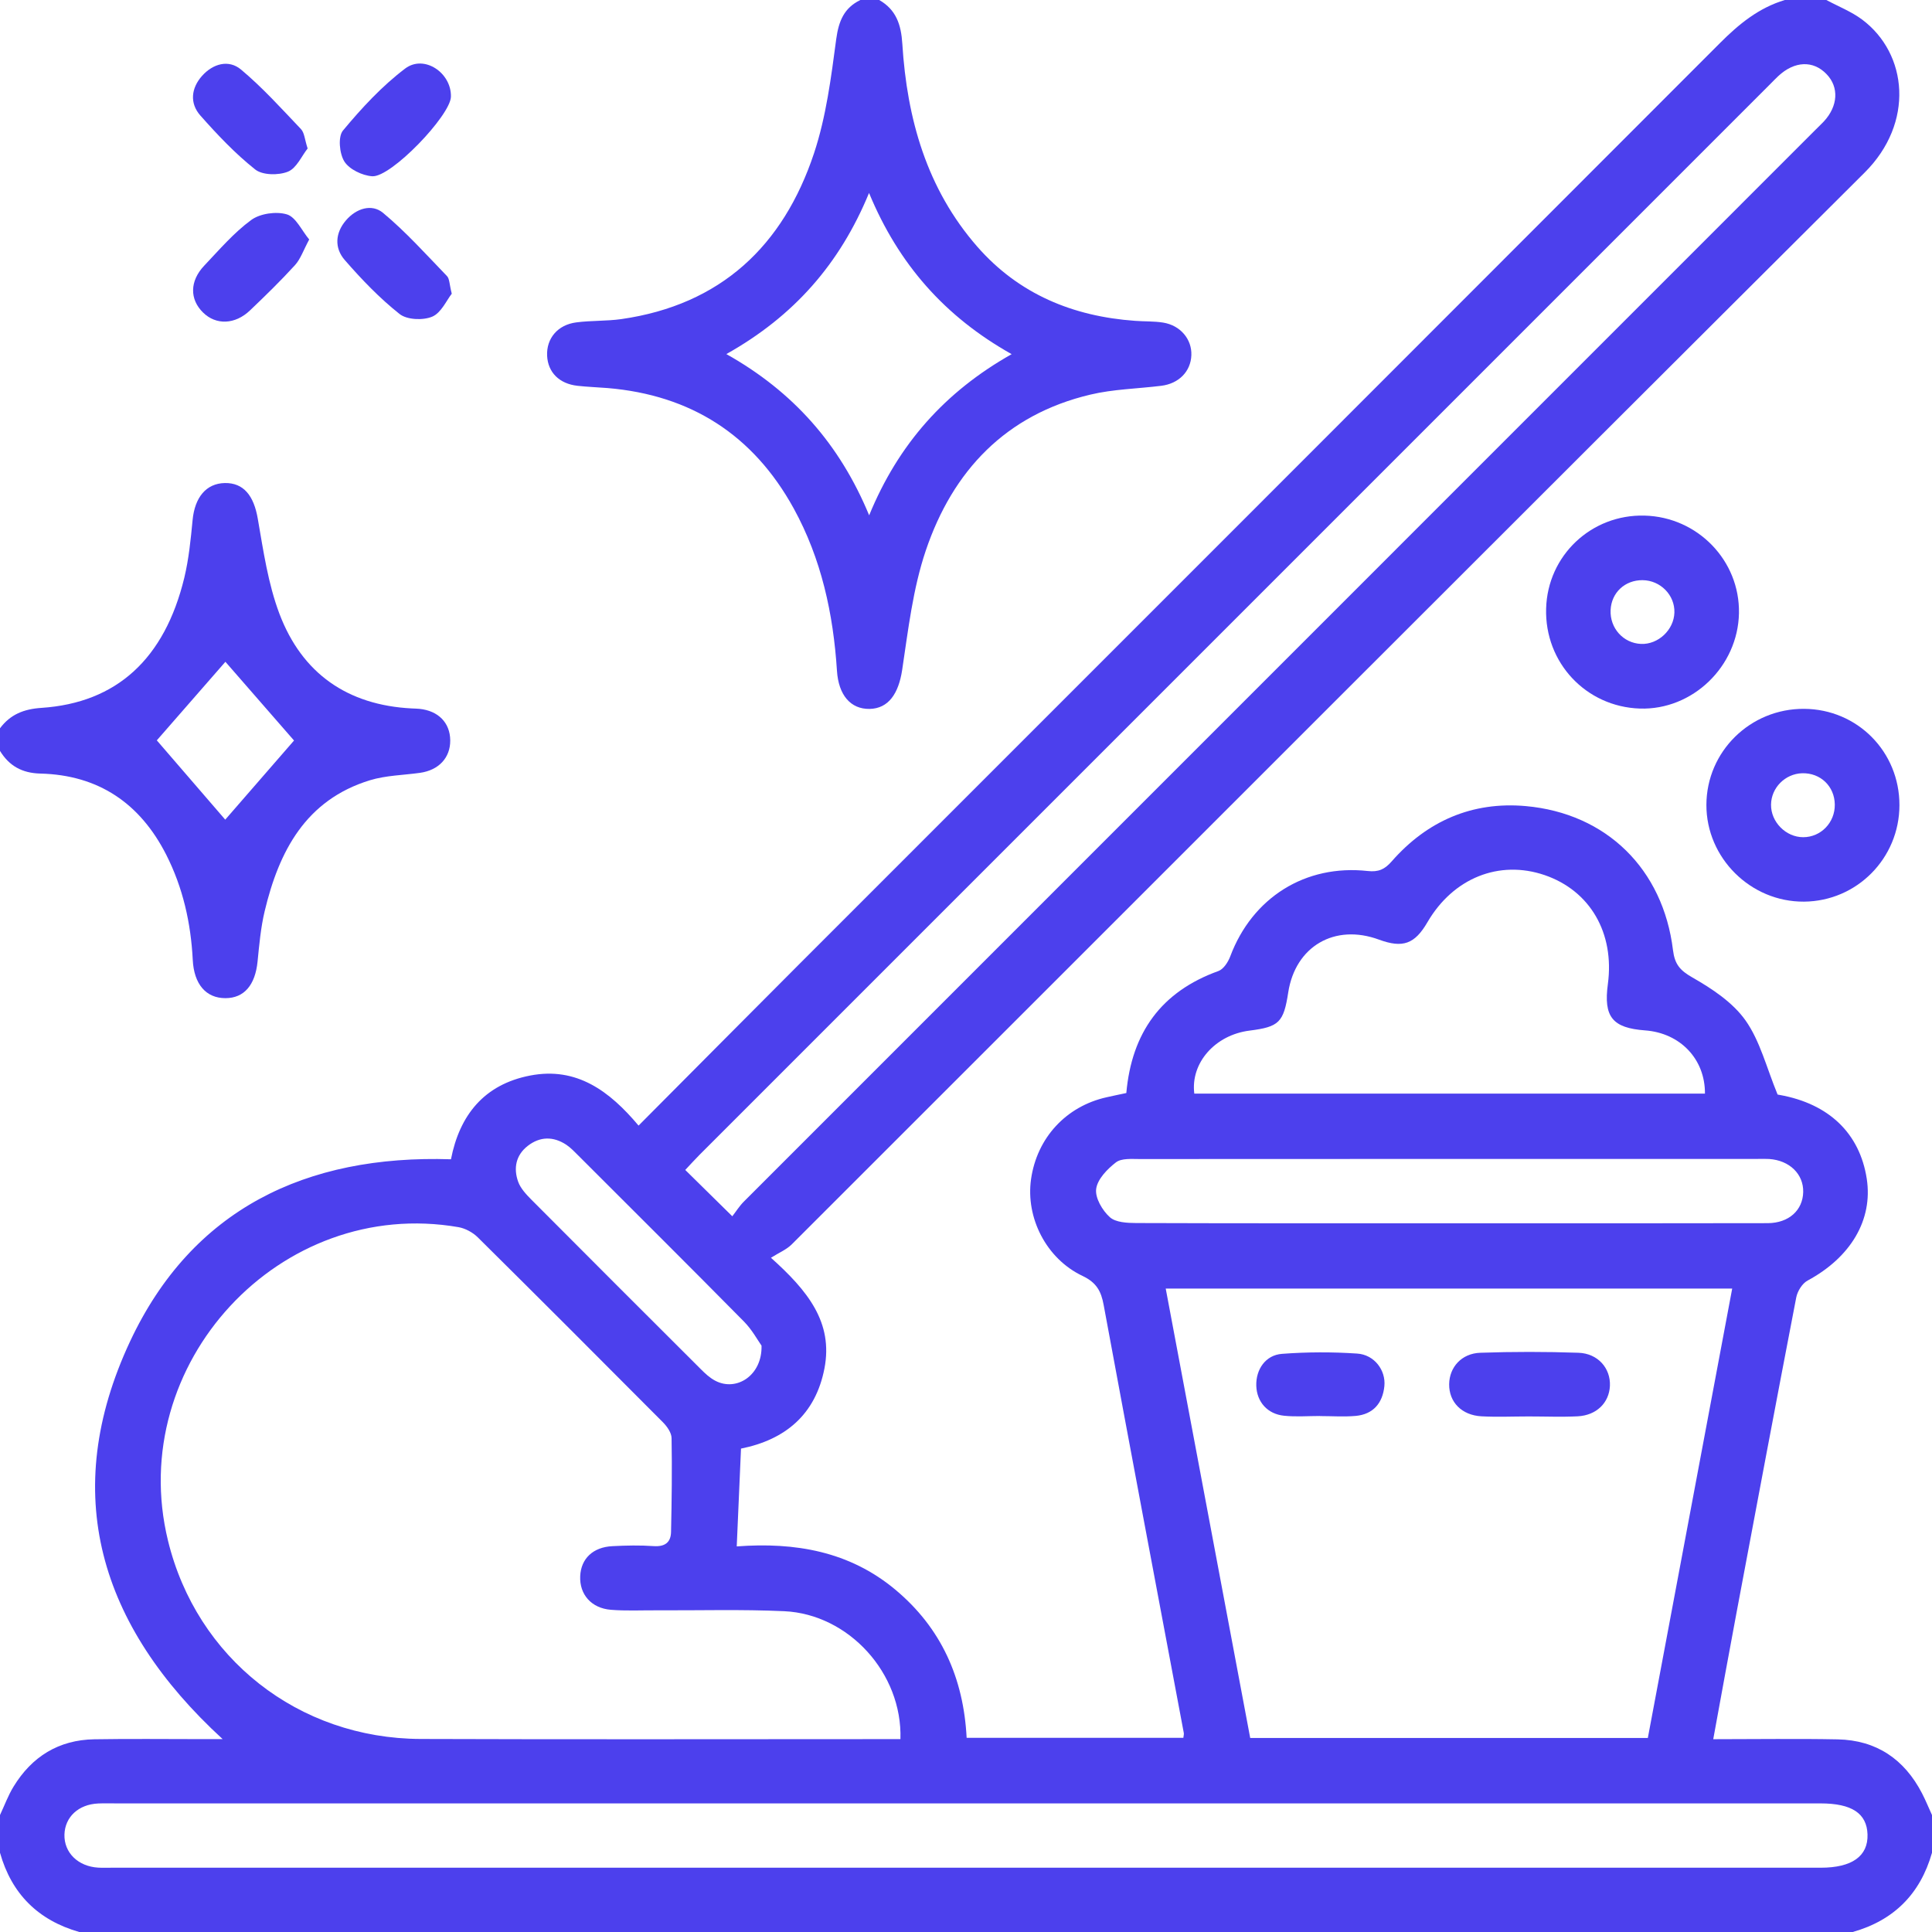
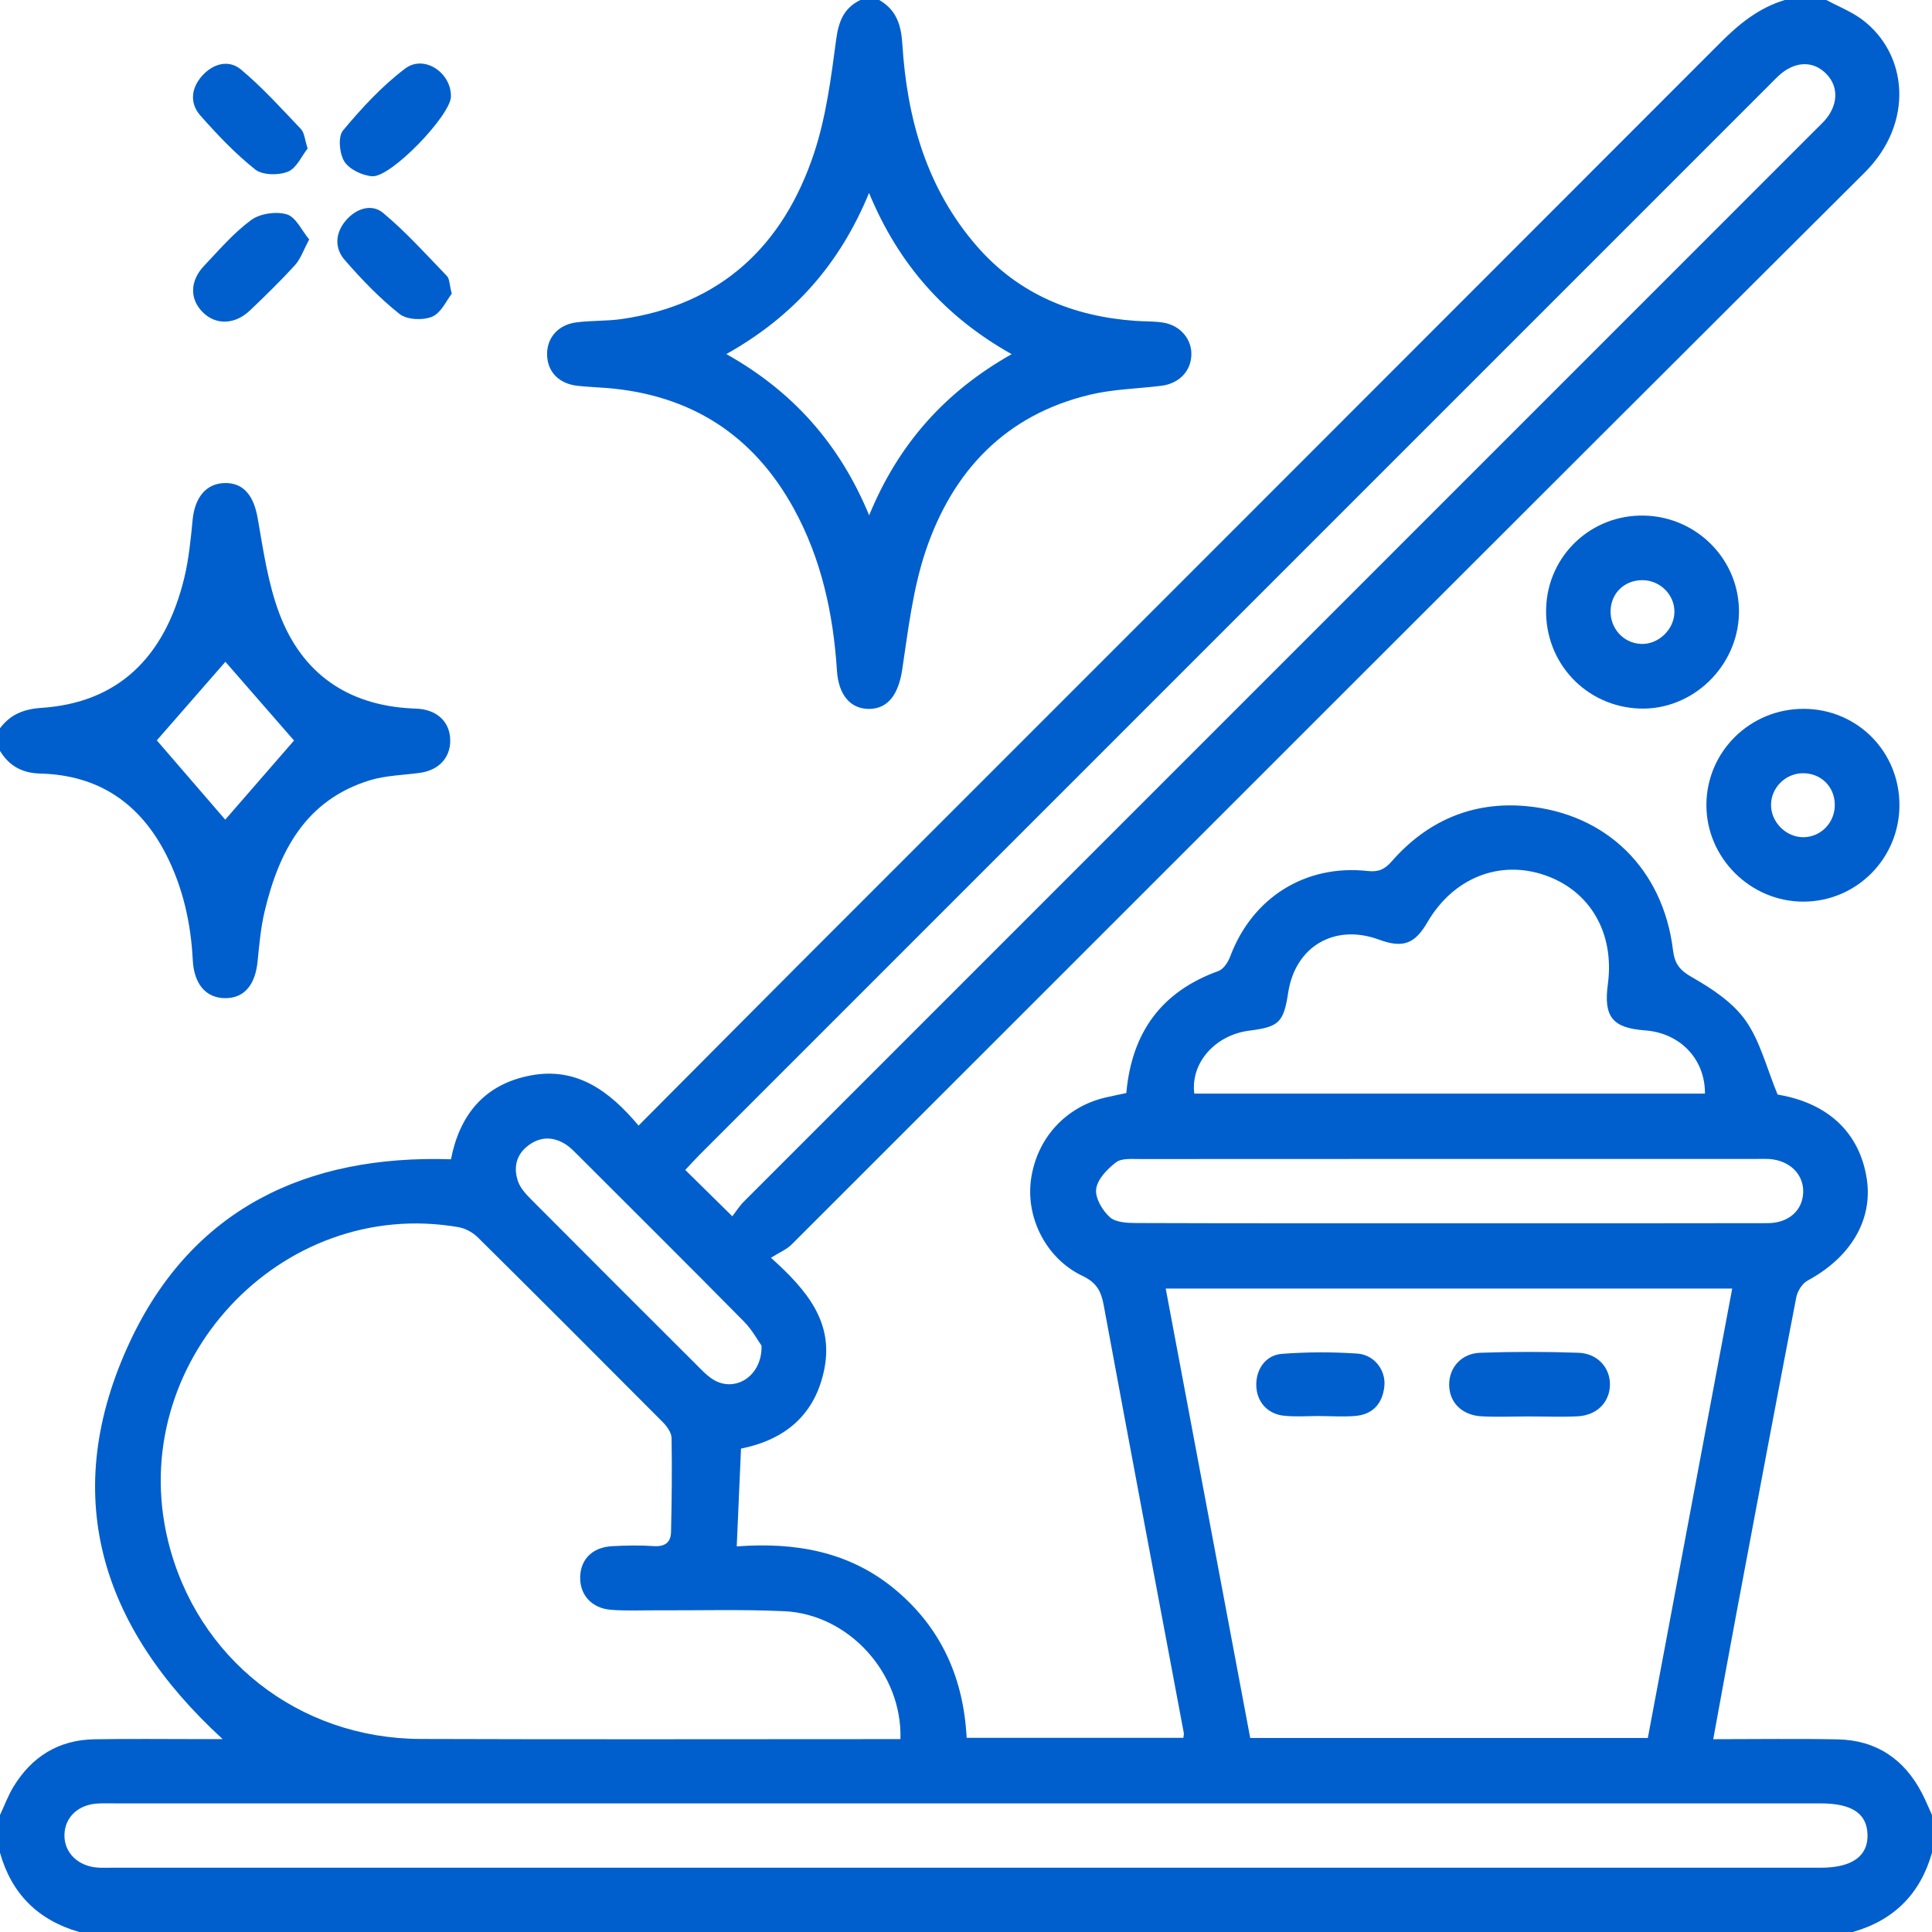
- <svg xmlns="http://www.w3.org/2000/svg" width="48" height="48" viewBox="0 0 48 48" fill="none">
-   <path d="M47.752 44.554C47.312 43.705 46.617 43.234 45.657 43.214C44.645 43.194 43.63 43.21 42.565 43.21C42.764 42.127 42.951 41.089 43.146 40.053C43.635 37.446 44.125 34.839 44.627 32.235C44.657 32.08 44.776 31.886 44.91 31.815C45.983 31.236 46.535 30.306 46.379 29.286C46.205 28.16 45.443 27.425 44.22 27.204C44.2 27.2 44.18 27.196 44.164 27.194C43.888 26.524 43.73 25.866 43.367 25.352C43.051 24.905 42.536 24.564 42.047 24.285C41.739 24.109 41.609 23.959 41.565 23.606C41.32 21.593 39.913 20.207 37.906 20.027C36.575 19.909 35.455 20.398 34.576 21.401C34.401 21.602 34.245 21.669 33.981 21.64C32.43 21.469 31.111 22.302 30.564 23.764C30.511 23.904 30.398 24.079 30.271 24.125C28.852 24.636 28.117 25.655 27.983 27.156C27.817 27.191 27.652 27.225 27.489 27.262C26.484 27.488 25.762 28.271 25.616 29.297C25.48 30.253 25.992 31.271 26.895 31.7C27.24 31.864 27.358 32.076 27.421 32.426C28.076 35.971 28.746 39.513 29.411 43.054C29.418 43.084 29.406 43.115 29.4 43.176H24.016C23.94 41.694 23.386 40.446 22.241 39.492C21.105 38.545 19.76 38.311 18.304 38.42C18.34 37.585 18.375 36.801 18.41 35.99C19.51 35.77 20.261 35.144 20.483 33.999C20.704 32.855 20.069 32.069 19.154 31.249C19.351 31.124 19.536 31.049 19.668 30.919C28.554 22.041 37.428 13.15 46.328 4.286C47.565 3.054 47.4 1.336 46.264 0.486C45.995 0.286 45.672 0.16 45.375 0H44.344C43.696 0.194 43.2 0.6 42.729 1.073C35.111 8.701 27.488 16.321 19.865 23.946C18.543 25.27 17.225 26.599 15.865 27.965C15.145 27.108 14.329 26.499 13.174 26.721C12.026 26.942 11.418 27.707 11.204 28.802C7.6 28.685 4.771 30.043 3.232 33.326C1.47 37.089 2.459 40.39 5.532 43.208H5.014C4.124 43.208 3.232 43.197 2.342 43.212C1.46 43.227 0.792 43.641 0.336 44.389C0.201 44.609 0.111 44.858 0 45.094V46.031C0.289 47.055 0.949 47.708 1.969 48H46.031C47.054 47.71 47.709 47.053 48 46.031V45.094C47.917 44.914 47.843 44.729 47.752 44.554ZM31.046 25.605C31.78 25.512 31.891 25.401 32.006 24.655C32.184 23.509 33.163 22.94 34.261 23.345C34.852 23.562 35.149 23.456 35.465 22.911C36.105 21.814 37.246 21.356 38.377 21.742C39.506 22.129 40.117 23.181 39.947 24.449C39.837 25.264 40.06 25.54 40.873 25.6C41.742 25.664 42.365 26.311 42.359 27.171H29.672C29.575 26.409 30.189 25.712 31.046 25.605ZM27.573 30.24C27.387 30.073 27.204 29.76 27.234 29.539C27.266 29.296 27.51 29.045 27.725 28.879C27.863 28.773 28.114 28.796 28.312 28.796C33.434 28.793 38.554 28.793 43.674 28.793C43.767 28.793 43.861 28.789 43.955 28.795C44.46 28.829 44.81 29.17 44.8 29.616C44.79 30.067 44.445 30.386 43.92 30.389C41.75 30.395 39.58 30.391 37.411 30.392H36.006C33.415 30.392 30.824 30.395 28.231 30.386C28.006 30.385 27.718 30.372 27.573 30.24ZM28.962 32.014H43.036C42.335 35.748 41.64 39.451 40.94 43.179H31.061C30.363 39.466 29.668 35.763 28.962 32.014ZM17.38 28.691C26.246 19.824 35.114 10.956 43.981 2.089C44.047 2.022 44.112 1.955 44.181 1.89C44.584 1.514 45.05 1.495 45.381 1.843C45.693 2.166 45.666 2.635 45.315 3.015C45.251 3.084 45.182 3.147 45.116 3.214C36.239 12.092 27.36 20.97 18.483 29.851C18.372 29.961 18.289 30.096 18.194 30.218C17.775 29.806 17.411 29.448 17.025 29.067C17.149 28.936 17.261 28.81 17.38 28.691ZM13.111 28.47C13.415 28.233 13.746 28.229 14.068 28.44C14.182 28.516 14.28 28.622 14.38 28.721C15.75 30.091 17.124 31.456 18.485 32.835C18.685 33.038 18.824 33.297 18.92 33.432C18.94 34.172 18.297 34.581 17.771 34.304C17.636 34.234 17.517 34.123 17.409 34.014C16.004 32.612 14.6 31.21 13.201 29.804C13.071 29.672 12.932 29.524 12.873 29.358C12.754 29.024 12.816 28.7 13.111 28.47ZM4.174 38.278C3.103 33.886 6.961 29.719 11.394 30.489C11.562 30.519 11.746 30.619 11.869 30.74C13.411 32.267 14.945 33.803 16.475 35.341C16.576 35.444 16.683 35.597 16.685 35.729C16.699 36.505 16.689 37.281 16.672 38.056C16.668 38.318 16.524 38.431 16.244 38.413C15.902 38.389 15.556 38.396 15.214 38.414C14.732 38.438 14.434 38.725 14.415 39.159C14.395 39.612 14.69 39.956 15.179 39.995C15.551 40.025 15.928 40.006 16.301 40.008C17.364 40.013 18.426 39.981 19.486 40.03C21.087 40.105 22.422 41.571 22.371 43.208H21.971C18.131 43.208 14.29 43.218 10.449 43.204C7.41 43.193 4.885 41.195 4.174 38.278ZM45.233 46.403H2.768C2.659 46.403 2.549 46.407 2.44 46.401C1.938 46.371 1.589 46.028 1.601 45.578C1.615 45.14 1.951 44.829 2.439 44.807C2.595 44.8 2.751 44.805 2.908 44.805H45.231C46.008 44.805 46.381 45.053 46.398 45.576C46.415 46.116 46.013 46.403 45.233 46.403Z" fill="#4C40ED" />
-   <path d="M28.9 8.015C28.67 7.978 28.433 7.989 28.2 7.971C26.658 7.861 25.313 7.308 24.281 6.129C23.024 4.691 22.534 2.95 22.418 1.089C22.388 0.611 22.265 0.242 21.844 0H21.375C20.97 0.198 20.838 0.521 20.776 0.97C20.649 1.924 20.526 2.897 20.225 3.805C19.461 6.107 17.908 7.574 15.436 7.928C15.068 7.98 14.688 7.961 14.316 8.01C13.854 8.07 13.573 8.41 13.593 8.839C13.613 9.25 13.894 9.535 14.348 9.585C14.595 9.613 14.846 9.621 15.095 9.641C17.166 9.815 18.714 10.806 19.718 12.629C20.408 13.884 20.703 15.249 20.794 16.665C20.833 17.267 21.131 17.62 21.604 17.613C22.076 17.604 22.325 17.23 22.414 16.645C22.564 15.648 22.681 14.625 23.001 13.678C23.671 11.696 24.989 10.301 27.09 9.804C27.661 9.668 28.264 9.658 28.851 9.585C29.29 9.531 29.585 9.227 29.599 8.824C29.614 8.43 29.329 8.085 28.9 8.015ZM21.594 12.803C20.864 11.039 19.71 9.731 18.046 8.797C19.725 7.855 20.865 6.556 21.591 4.794C22.326 6.57 23.48 7.87 25.134 8.799C23.481 9.732 22.321 11.031 21.594 12.803Z" fill="#4C40ED" />
-   <path d="M10.42 17.611C10.357 17.605 10.295 17.604 10.232 17.601C8.633 17.52 7.503 16.731 6.942 15.248C6.66 14.5 6.543 13.685 6.405 12.89C6.308 12.32 6.056 11.992 5.584 12.001C5.122 12.011 4.839 12.356 4.785 12.921C4.739 13.401 4.691 13.887 4.579 14.354C4.09 16.37 2.899 17.462 1.03 17.587C0.591 17.616 0.258 17.749 0 18.094V18.656C0.229 19.029 0.547 19.207 1 19.219C2.445 19.254 3.479 19.956 4.13 21.236C4.546 22.056 4.742 22.933 4.789 23.848C4.819 24.451 5.117 24.799 5.6 24.799C6.065 24.799 6.34 24.474 6.399 23.891C6.441 23.473 6.478 23.049 6.575 22.641C6.931 21.148 7.594 19.875 9.191 19.385C9.588 19.264 10.02 19.259 10.435 19.201C10.902 19.135 11.189 18.826 11.186 18.394C11.182 17.957 10.891 17.659 10.42 17.611ZM5.596 20.364C5.061 19.745 4.47 19.059 3.896 18.394C4.438 17.774 5.044 17.08 5.6 16.442C6.14 17.062 6.747 17.759 7.305 18.398C6.74 19.047 6.143 19.735 5.596 20.364Z" fill="#4C40ED" />
-   <path d="M11.203 2.405C11.189 2.871 9.715 4.413 9.246 4.379C9 4.361 8.68 4.208 8.556 4.013C8.432 3.816 8.394 3.395 8.521 3.243C8.985 2.685 9.49 2.139 10.066 1.703C10.539 1.346 11.22 1.811 11.203 2.405Z" fill="#4C40ED" />
-   <path d="M11.224 7.297C11.095 7.46 10.962 7.772 10.739 7.867C10.51 7.964 10.111 7.947 9.927 7.801C9.43 7.407 8.982 6.94 8.564 6.459C8.305 6.161 8.327 5.786 8.596 5.474C8.85 5.177 9.236 5.055 9.517 5.289C10.087 5.764 10.587 6.322 11.105 6.859C11.17 6.926 11.164 7.064 11.224 7.297Z" fill="#4C40ED" />
-   <path d="M7.682 5.95C7.537 6.22 7.467 6.434 7.33 6.586C6.974 6.977 6.594 7.347 6.211 7.712C5.84 8.067 5.366 8.081 5.045 7.765C4.71 7.437 4.711 6.985 5.072 6.602C5.447 6.207 5.807 5.784 6.241 5.466C6.462 5.304 6.862 5.247 7.127 5.326C7.35 5.392 7.494 5.724 7.682 5.95Z" fill="#4C40ED" />
-   <path d="M7.643 3.689C7.496 3.873 7.369 4.178 7.154 4.265C6.92 4.359 6.523 4.355 6.341 4.211C5.843 3.816 5.399 3.346 4.976 2.868C4.708 2.563 4.749 2.189 5.02 1.885C5.29 1.583 5.68 1.47 5.988 1.728C6.523 2.176 6.995 2.7 7.478 3.208C7.564 3.299 7.57 3.465 7.643 3.689Z" fill="#4C40ED" />
-   <path d="M40.859 12.81C39.536 12.775 38.449 13.801 38.413 15.12C38.375 16.464 39.404 17.56 40.742 17.604C42.05 17.646 43.179 16.56 43.204 15.235C43.229 13.93 42.179 12.844 40.859 12.81ZM40.77 15.998C40.33 15.979 39.995 15.606 40.015 15.158C40.034 14.725 40.369 14.411 40.809 14.414C41.252 14.418 41.614 14.785 41.6 15.22C41.587 15.65 41.197 16.016 40.77 15.998Z" fill="#4C40ED" />
-   <path d="M44.825 17.611C43.486 17.601 42.398 18.671 42.395 19.997C42.392 21.317 43.496 22.411 44.82 22.401C46.133 22.391 47.19 21.323 47.191 20.004C47.193 18.677 46.148 17.62 44.825 17.611ZM44.8 20.8C44.369 20.8 43.995 20.421 44.001 19.99C44.006 19.571 44.352 19.224 44.774 19.211C45.229 19.199 45.579 19.534 45.585 19.988C45.591 20.436 45.24 20.8 44.8 20.8Z" fill="#4C40ED" />
-   <path d="M39.998 34.431C39.979 34.851 39.666 35.164 39.196 35.188C38.791 35.208 38.385 35.191 37.979 35.191C37.589 35.191 37.197 35.209 36.807 35.188C36.314 35.161 35.999 34.834 36.004 34.39C36.009 33.969 36.312 33.624 36.779 33.609C37.59 33.581 38.403 33.581 39.214 33.609C39.701 33.625 40.017 33.995 39.998 34.431Z" fill="#4C40ED" />
-   <path d="M34.394 34.44C34.351 34.861 34.117 35.138 33.682 35.178C33.389 35.204 33.09 35.182 32.794 35.182C32.794 35.181 32.794 35.18 32.794 35.18C32.498 35.18 32.199 35.204 31.906 35.174C31.488 35.133 31.224 34.828 31.212 34.428C31.2 34.025 31.441 33.666 31.851 33.636C32.471 33.589 33.097 33.587 33.718 33.629C34.144 33.656 34.435 34.044 34.394 34.44Z" fill="#4C40ED" />
+ <svg xmlns="http://www.w3.org/2000/svg" width="48" height="48" viewBox="0 0 48 48" fill="#005fcc">
+   <path d="M47.752 44.554C47.312 43.705 46.617 43.234 45.657 43.214C44.645 43.194 43.63 43.21 42.565 43.21C42.764 42.127 42.951 41.089 43.146 40.053C43.635 37.446 44.125 34.839 44.627 32.235C44.657 32.08 44.776 31.886 44.91 31.815C45.983 31.236 46.535 30.306 46.379 29.286C46.205 28.16 45.443 27.425 44.22 27.204C44.2 27.2 44.18 27.196 44.164 27.194C43.888 26.524 43.73 25.866 43.367 25.352C43.051 24.905 42.536 24.564 42.047 24.285C41.739 24.109 41.609 23.959 41.565 23.606C41.32 21.593 39.913 20.207 37.906 20.027C36.575 19.909 35.455 20.398 34.576 21.401C34.401 21.602 34.245 21.669 33.981 21.64C32.43 21.469 31.111 22.302 30.564 23.764C30.511 23.904 30.398 24.079 30.271 24.125C28.852 24.636 28.117 25.655 27.983 27.156C27.817 27.191 27.652 27.225 27.489 27.262C26.484 27.488 25.762 28.271 25.616 29.297C25.48 30.253 25.992 31.271 26.895 31.7C27.24 31.864 27.358 32.076 27.421 32.426C28.076 35.971 28.746 39.513 29.411 43.054C29.418 43.084 29.406 43.115 29.4 43.176H24.016C23.94 41.694 23.386 40.446 22.241 39.492C21.105 38.545 19.76 38.311 18.304 38.42C18.34 37.585 18.375 36.801 18.41 35.99C19.51 35.77 20.261 35.144 20.483 33.999C20.704 32.855 20.069 32.069 19.154 31.249C19.351 31.124 19.536 31.049 19.668 30.919C28.554 22.041 37.428 13.15 46.328 4.286C47.565 3.054 47.4 1.336 46.264 0.486C45.995 0.286 45.672 0.16 45.375 0H44.344C43.696 0.194 43.2 0.6 42.729 1.073C35.111 8.701 27.488 16.321 19.865 23.946C18.543 25.27 17.225 26.599 15.865 27.965C15.145 27.108 14.329 26.499 13.174 26.721C12.026 26.942 11.418 27.707 11.204 28.802C7.6 28.685 4.771 30.043 3.232 33.326C1.47 37.089 2.459 40.39 5.532 43.208H5.014C4.124 43.208 3.232 43.197 2.342 43.212C1.46 43.227 0.792 43.641 0.336 44.389C0.201 44.609 0.111 44.858 0 45.094V46.031C0.289 47.055 0.949 47.708 1.969 48H46.031C47.054 47.71 47.709 47.053 48 46.031V45.094C47.917 44.914 47.843 44.729 47.752 44.554ZM31.046 25.605C31.78 25.512 31.891 25.401 32.006 24.655C32.184 23.509 33.163 22.94 34.261 23.345C34.852 23.562 35.149 23.456 35.465 22.911C36.105 21.814 37.246 21.356 38.377 21.742C39.506 22.129 40.117 23.181 39.947 24.449C39.837 25.264 40.06 25.54 40.873 25.6C41.742 25.664 42.365 26.311 42.359 27.171H29.672C29.575 26.409 30.189 25.712 31.046 25.605ZM27.573 30.24C27.387 30.073 27.204 29.76 27.234 29.539C27.266 29.296 27.51 29.045 27.725 28.879C27.863 28.773 28.114 28.796 28.312 28.796C33.434 28.793 38.554 28.793 43.674 28.793C43.767 28.793 43.861 28.789 43.955 28.795C44.46 28.829 44.81 29.17 44.8 29.616C44.79 30.067 44.445 30.386 43.92 30.389C41.75 30.395 39.58 30.391 37.411 30.392H36.006C33.415 30.392 30.824 30.395 28.231 30.386C28.006 30.385 27.718 30.372 27.573 30.24ZM28.962 32.014H43.036C42.335 35.748 41.64 39.451 40.94 43.179H31.061C30.363 39.466 29.668 35.763 28.962 32.014ZM17.38 28.691C26.246 19.824 35.114 10.956 43.981 2.089C44.047 2.022 44.112 1.955 44.181 1.89C44.584 1.514 45.05 1.495 45.381 1.843C45.693 2.166 45.666 2.635 45.315 3.015C45.251 3.084 45.182 3.147 45.116 3.214C36.239 12.092 27.36 20.97 18.483 29.851C18.372 29.961 18.289 30.096 18.194 30.218C17.775 29.806 17.411 29.448 17.025 29.067C17.149 28.936 17.261 28.81 17.38 28.691ZM13.111 28.47C13.415 28.233 13.746 28.229 14.068 28.44C14.182 28.516 14.28 28.622 14.38 28.721C15.75 30.091 17.124 31.456 18.485 32.835C18.685 33.038 18.824 33.297 18.92 33.432C18.94 34.172 18.297 34.581 17.771 34.304C17.636 34.234 17.517 34.123 17.409 34.014C16.004 32.612 14.6 31.21 13.201 29.804C13.071 29.672 12.932 29.524 12.873 29.358C12.754 29.024 12.816 28.7 13.111 28.47ZM4.174 38.278C3.103 33.886 6.961 29.719 11.394 30.489C11.562 30.519 11.746 30.619 11.869 30.74C13.411 32.267 14.945 33.803 16.475 35.341C16.576 35.444 16.683 35.597 16.685 35.729C16.699 36.505 16.689 37.281 16.672 38.056C16.668 38.318 16.524 38.431 16.244 38.413C15.902 38.389 15.556 38.396 15.214 38.414C14.732 38.438 14.434 38.725 14.415 39.159C14.395 39.612 14.69 39.956 15.179 39.995C15.551 40.025 15.928 40.006 16.301 40.008C17.364 40.013 18.426 39.981 19.486 40.03C21.087 40.105 22.422 41.571 22.371 43.208H21.971C18.131 43.208 14.29 43.218 10.449 43.204C7.41 43.193 4.885 41.195 4.174 38.278ZM45.233 46.403H2.768C2.659 46.403 2.549 46.407 2.44 46.401C1.938 46.371 1.589 46.028 1.601 45.578C1.615 45.14 1.951 44.829 2.439 44.807C2.595 44.8 2.751 44.805 2.908 44.805H45.231C46.008 44.805 46.381 45.053 46.398 45.576C46.415 46.116 46.013 46.403 45.233 46.403Z" fill="#005fcc" />
+   <path d="M28.9 8.015C28.67 7.978 28.433 7.989 28.2 7.971C26.658 7.861 25.313 7.308 24.281 6.129C23.024 4.691 22.534 2.95 22.418 1.089C22.388 0.611 22.265 0.242 21.844 0H21.375C20.97 0.198 20.838 0.521 20.776 0.97C20.649 1.924 20.526 2.897 20.225 3.805C19.461 6.107 17.908 7.574 15.436 7.928C15.068 7.98 14.688 7.961 14.316 8.01C13.854 8.07 13.573 8.41 13.593 8.839C13.613 9.25 13.894 9.535 14.348 9.585C14.595 9.613 14.846 9.621 15.095 9.641C17.166 9.815 18.714 10.806 19.718 12.629C20.408 13.884 20.703 15.249 20.794 16.665C20.833 17.267 21.131 17.62 21.604 17.613C22.076 17.604 22.325 17.23 22.414 16.645C22.564 15.648 22.681 14.625 23.001 13.678C23.671 11.696 24.989 10.301 27.09 9.804C27.661 9.668 28.264 9.658 28.851 9.585C29.29 9.531 29.585 9.227 29.599 8.824C29.614 8.43 29.329 8.085 28.9 8.015ZM21.594 12.803C20.864 11.039 19.71 9.731 18.046 8.797C19.725 7.855 20.865 6.556 21.591 4.794C22.326 6.57 23.48 7.87 25.134 8.799C23.481 9.732 22.321 11.031 21.594 12.803Z" fill="#005fcc" />
+   <path d="M10.42 17.611C10.357 17.605 10.295 17.604 10.232 17.601C8.633 17.52 7.503 16.731 6.942 15.248C6.66 14.5 6.543 13.685 6.405 12.89C6.308 12.32 6.056 11.992 5.584 12.001C5.122 12.011 4.839 12.356 4.785 12.921C4.739 13.401 4.691 13.887 4.579 14.354C4.09 16.37 2.899 17.462 1.03 17.587C0.591 17.616 0.258 17.749 0 18.094V18.656C0.229 19.029 0.547 19.207 1 19.219C2.445 19.254 3.479 19.956 4.13 21.236C4.546 22.056 4.742 22.933 4.789 23.848C4.819 24.451 5.117 24.799 5.6 24.799C6.065 24.799 6.34 24.474 6.399 23.891C6.441 23.473 6.478 23.049 6.575 22.641C6.931 21.148 7.594 19.875 9.191 19.385C9.588 19.264 10.02 19.259 10.435 19.201C10.902 19.135 11.189 18.826 11.186 18.394C11.182 17.957 10.891 17.659 10.42 17.611ZM5.596 20.364C5.061 19.745 4.47 19.059 3.896 18.394C4.438 17.774 5.044 17.08 5.6 16.442C6.14 17.062 6.747 17.759 7.305 18.398C6.74 19.047 6.143 19.735 5.596 20.364Z" fill="#005fcc" />
+   <path d="M11.203 2.405C11.189 2.871 9.715 4.413 9.246 4.379C9 4.361 8.68 4.208 8.556 4.013C8.432 3.816 8.394 3.395 8.521 3.243C8.985 2.685 9.49 2.139 10.066 1.703C10.539 1.346 11.22 1.811 11.203 2.405Z" fill="#005fcc" />
+   <path d="M11.224 7.297C11.095 7.46 10.962 7.772 10.739 7.867C10.51 7.964 10.111 7.947 9.927 7.801C9.43 7.407 8.982 6.94 8.564 6.459C8.305 6.161 8.327 5.786 8.596 5.474C8.85 5.177 9.236 5.055 9.517 5.289C10.087 5.764 10.587 6.322 11.105 6.859C11.17 6.926 11.164 7.064 11.224 7.297Z" fill="#005fcc" />
+   <path d="M7.682 5.95C7.537 6.22 7.467 6.434 7.33 6.586C6.974 6.977 6.594 7.347 6.211 7.712C5.84 8.067 5.366 8.081 5.045 7.765C4.71 7.437 4.711 6.985 5.072 6.602C5.447 6.207 5.807 5.784 6.241 5.466C6.462 5.304 6.862 5.247 7.127 5.326C7.35 5.392 7.494 5.724 7.682 5.95Z" fill="#005fcc" />
+   <path d="M7.643 3.689C7.496 3.873 7.369 4.178 7.154 4.265C6.92 4.359 6.523 4.355 6.341 4.211C5.843 3.816 5.399 3.346 4.976 2.868C4.708 2.563 4.749 2.189 5.02 1.885C5.29 1.583 5.68 1.47 5.988 1.728C6.523 2.176 6.995 2.7 7.478 3.208C7.564 3.299 7.57 3.465 7.643 3.689Z" fill="#005fcc" />
+   <path d="M40.859 12.81C39.536 12.775 38.449 13.801 38.413 15.12C38.375 16.464 39.404 17.56 40.742 17.604C42.05 17.646 43.179 16.56 43.204 15.235C43.229 13.93 42.179 12.844 40.859 12.81ZM40.77 15.998C40.33 15.979 39.995 15.606 40.015 15.158C40.034 14.725 40.369 14.411 40.809 14.414C41.252 14.418 41.614 14.785 41.6 15.22C41.587 15.65 41.197 16.016 40.77 15.998Z" fill="#005fcc" />
+   <path d="M44.825 17.611C43.486 17.601 42.398 18.671 42.395 19.997C42.392 21.317 43.496 22.411 44.82 22.401C46.133 22.391 47.19 21.323 47.191 20.004C47.193 18.677 46.148 17.62 44.825 17.611ZM44.8 20.8C44.369 20.8 43.995 20.421 44.001 19.99C44.006 19.571 44.352 19.224 44.774 19.211C45.229 19.199 45.579 19.534 45.585 19.988C45.591 20.436 45.24 20.8 44.8 20.8Z" fill="#005fcc" />
+   <path d="M39.998 34.431C39.979 34.851 39.666 35.164 39.196 35.188C38.791 35.208 38.385 35.191 37.979 35.191C37.589 35.191 37.197 35.209 36.807 35.188C36.314 35.161 35.999 34.834 36.004 34.39C36.009 33.969 36.312 33.624 36.779 33.609C37.59 33.581 38.403 33.581 39.214 33.609C39.701 33.625 40.017 33.995 39.998 34.431Z" fill="#005fcc" />
+   <path d="M34.394 34.44C34.351 34.861 34.117 35.138 33.682 35.178C33.389 35.204 33.09 35.182 32.794 35.182C32.794 35.181 32.794 35.18 32.794 35.18C32.498 35.18 32.199 35.204 31.906 35.174C31.488 35.133 31.224 34.828 31.212 34.428C31.2 34.025 31.441 33.666 31.851 33.636C32.471 33.589 33.097 33.587 33.718 33.629C34.144 33.656 34.435 34.044 34.394 34.44Z" fill="#005fcc" />
</svg>
